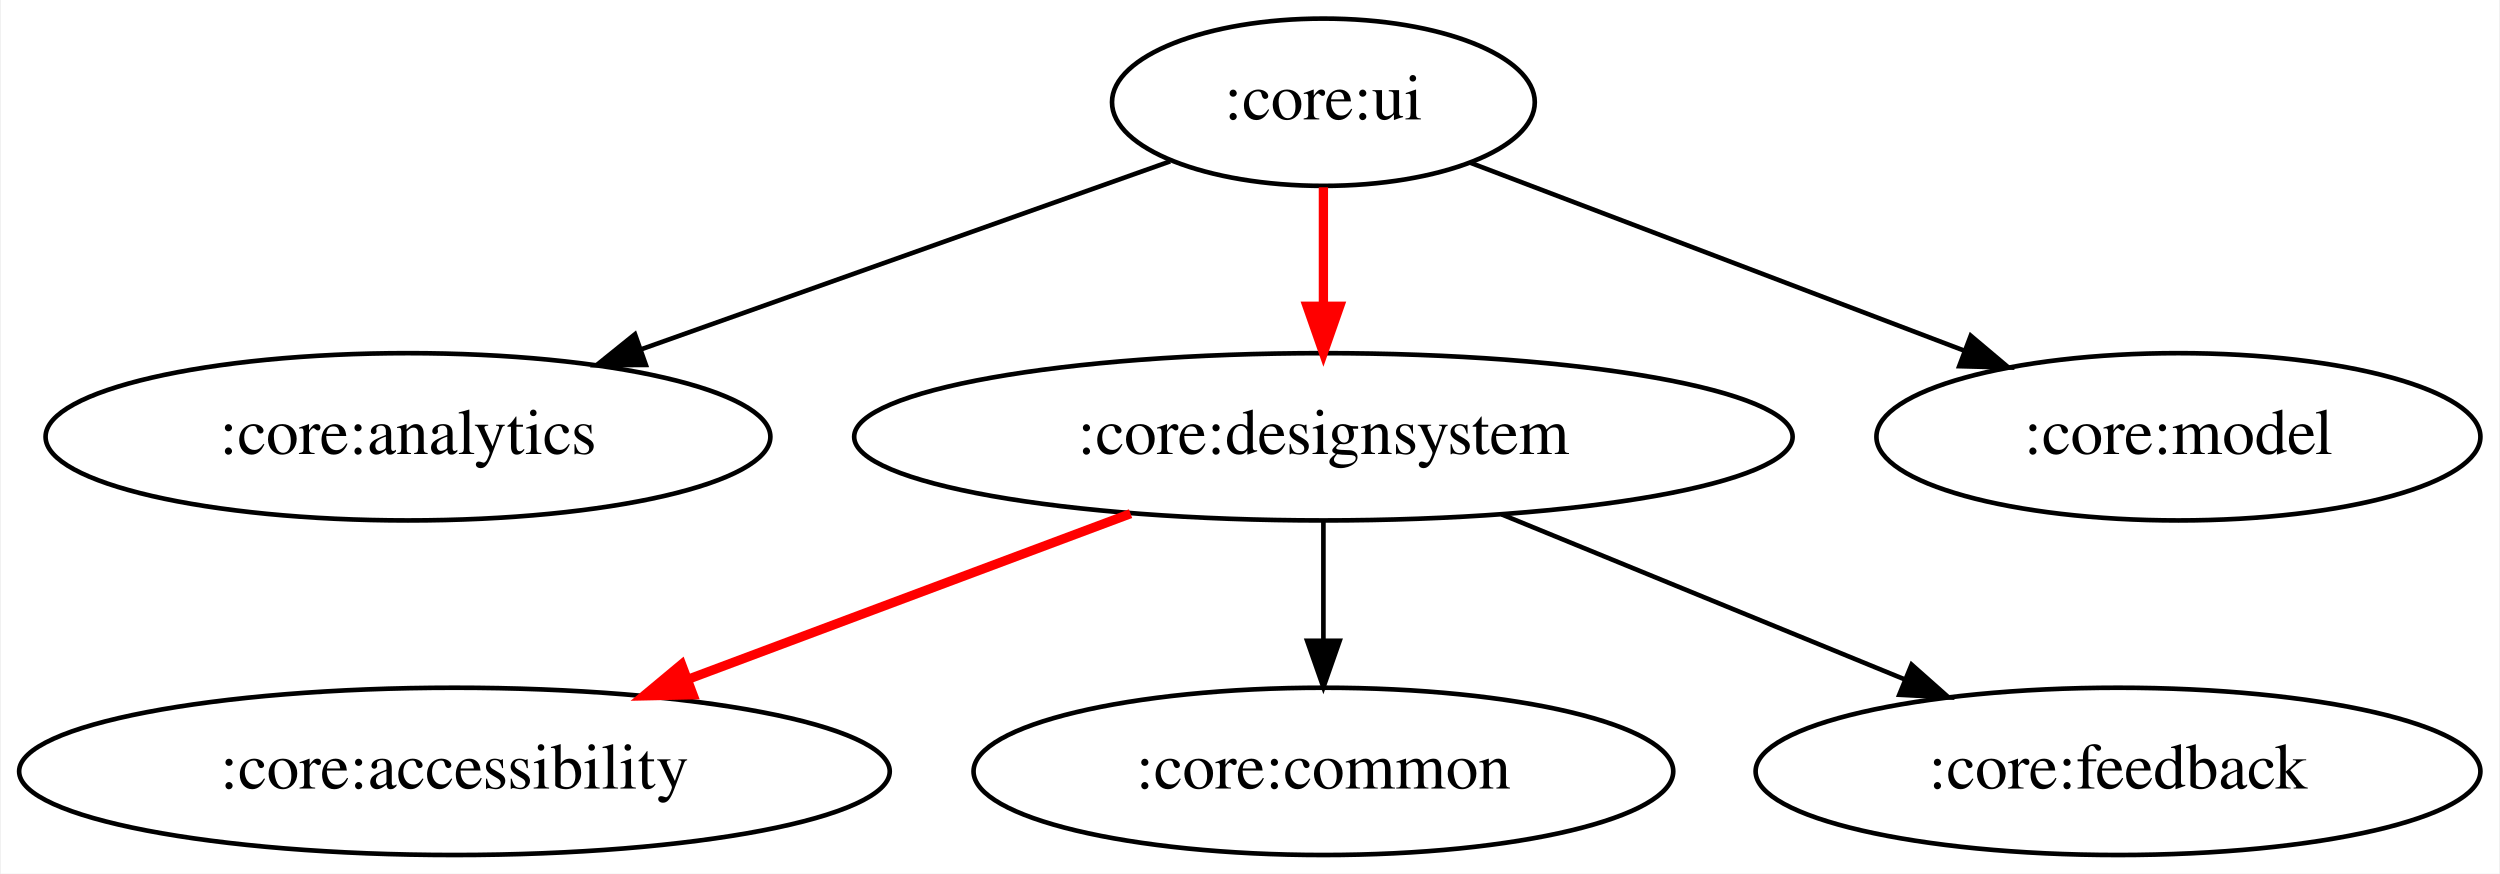
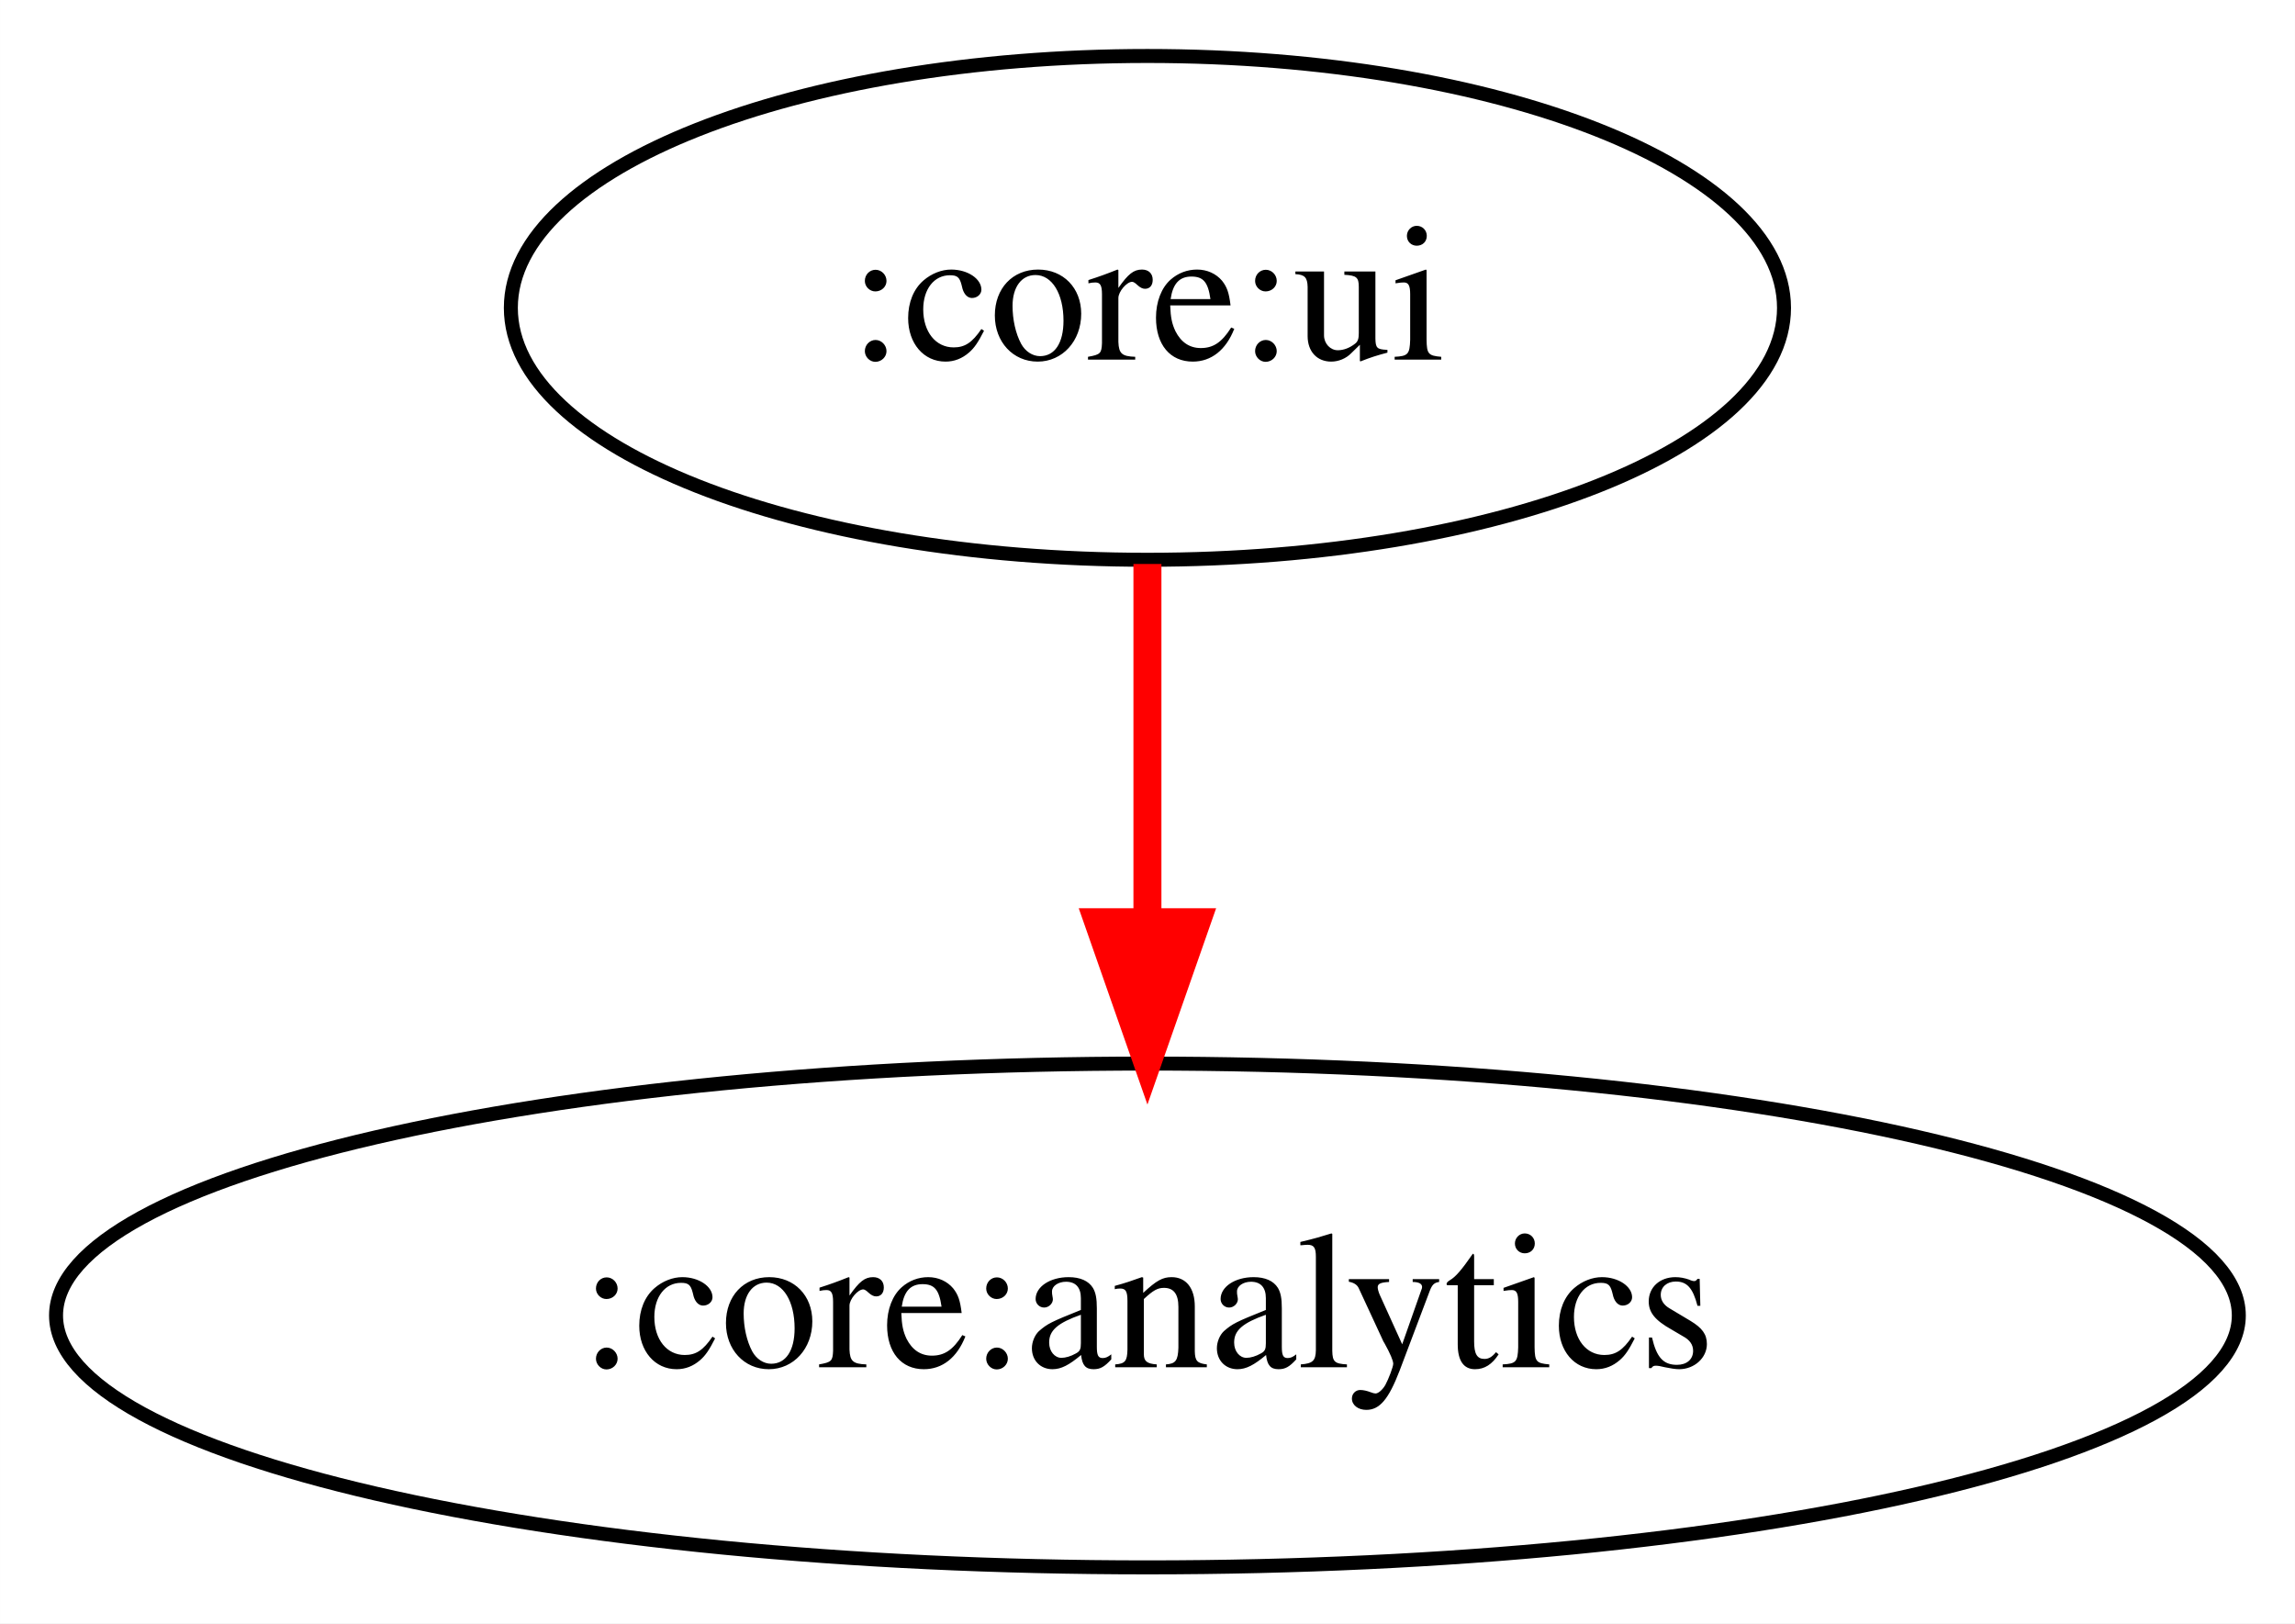
- <svg xmlns="http://www.w3.org/2000/svg" width="538pt" height="188pt" viewBox="0.00 0.00 537.59 188.00">
-   <g id="graph0" class="graph" transform="scale(1 1) rotate(0) translate(4 184)">
-     <polygon fill="white" stroke="transparent" points="-4,4 -4,-184 533.59,-184 533.59,4 -4,4" />
+ <svg xmlns="http://www.w3.org/2000/svg" width="164pt" height="116pt" viewBox="0.00 0.00 163.99 116.00">
+   <g id="graph0" class="graph" transform="scale(1 1) rotate(0) translate(4 112)">
+     <polygon fill="white" stroke="transparent" points="-4,4 -4,-112 159.99,-112 159.99,4 -4,4" />
    <g id="node1" class="node">
-       <ellipse fill="none" stroke="black" cx="280.59" cy="-162" rx="45.49" ry="18" />
-       <text text-anchor="middle" x="280.59" y="-158.3" font-family="Times,serif" font-size="14.00">:core:ui</text>
+       <ellipse fill="none" stroke="black" cx="77.99" cy="-90" rx="45.49" ry="18" />
+       <text text-anchor="middle" x="77.99" y="-86.3" font-family="Times,serif" font-size="14.00">:core:ui</text>
    </g>
    <g id="node2" class="node">
-       <ellipse fill="none" stroke="black" cx="83.59" cy="-90" rx="77.99" ry="18" />
-       <text text-anchor="middle" x="83.59" y="-86.3" font-family="Times,serif" font-size="14.00">:core:analytics</text>
+       <ellipse fill="none" stroke="black" cx="77.99" cy="-18" rx="77.99" ry="18" />
+       <text text-anchor="middle" x="77.99" y="-14.3" font-family="Times,serif" font-size="14.00">:core:analytics</text>
    </g>
    <g id="edge1" class="edge">
-       <path fill="none" stroke="black" d="M247.62,-149.28C216.58,-138.26 169.66,-121.58 133.94,-108.89" />
-       <polygon fill="black" stroke="black" points="134.78,-105.47 124.18,-105.42 132.44,-112.07 134.78,-105.47" />
-     </g>
-     <g id="node3" class="node">
-       <ellipse fill="none" stroke="black" cx="280.59" cy="-90" rx="100.98" ry="18" />
-       <text text-anchor="middle" x="280.59" y="-86.3" font-family="Times,serif" font-size="14.00">:core:designsystem</text>
-     </g>
-     <g id="edge2" class="edge">
-       <path fill="none" stroke="red" stroke-width="2" d="M280.59,-143.7C280.59,-135.98 280.59,-126.71 280.59,-118.11" />
-       <polygon fill="red" stroke="red" stroke-width="2" points="284.09,-118.1 280.59,-108.1 277.09,-118.1 284.09,-118.1" />
-     </g>
-     <g id="node4" class="node">
-       <ellipse fill="none" stroke="black" cx="464.59" cy="-90" rx="64.99" ry="18" />
-       <text text-anchor="middle" x="464.59" y="-86.3" font-family="Times,serif" font-size="14.00">:core:model</text>
-     </g>
-     <g id="edge3" class="edge">
-       <path fill="none" stroke="black" d="M312.22,-148.97C341.49,-137.83 385.36,-121.14 418.52,-108.53" />
-       <polygon fill="black" stroke="black" points="419.9,-111.75 428.01,-104.92 417.42,-105.2 419.9,-111.75" />
-     </g>
-     <g id="node5" class="node">
-       <ellipse fill="none" stroke="black" cx="93.59" cy="-18" rx="93.68" ry="18" />
-       <text text-anchor="middle" x="93.59" y="-14.3" font-family="Times,serif" font-size="14.00">:core:accessibility</text>
-     </g>
-     <g id="edge4" class="edge">
-       <path fill="none" stroke="red" stroke-width="2" d="M239.09,-73.46C210.93,-62.92 173.55,-48.93 143.73,-37.77" />
-       <polygon fill="red" stroke="red" stroke-width="2" points="144.93,-34.48 134.33,-34.25 142.47,-41.03 144.93,-34.48" />
-     </g>
-     <g id="node6" class="node">
-       <ellipse fill="none" stroke="black" cx="280.59" cy="-18" rx="75.29" ry="18" />
-       <text text-anchor="middle" x="280.59" y="-14.3" font-family="Times,serif" font-size="14.00">:core:common</text>
-     </g>
-     <g id="edge5" class="edge">
-       <path fill="none" stroke="black" d="M280.59,-71.7C280.59,-63.98 280.59,-54.71 280.59,-46.11" />
-       <polygon fill="black" stroke="black" points="284.09,-46.1 280.59,-36.1 277.09,-46.1 284.09,-46.1" />
-     </g>
-     <g id="node7" class="node">
-       <ellipse fill="none" stroke="black" cx="451.59" cy="-18" rx="77.99" ry="18" />
-       <text text-anchor="middle" x="451.59" y="-14.3" font-family="Times,serif" font-size="14.00">:core:feedback</text>
-     </g>
-     <g id="edge6" class="edge">
-       <path fill="none" stroke="black" d="M318.97,-73.29C344.69,-62.76 378.68,-48.85 405.82,-37.74" />
-       <polygon fill="black" stroke="black" points="407.17,-40.97 415.1,-33.94 404.52,-34.49 407.17,-40.97" />
+       <path fill="none" stroke="red" stroke-width="2" d="M77.99,-71.7C77.99,-63.98 77.99,-54.71 77.99,-46.11" />
+       <polygon fill="red" stroke="red" stroke-width="2" points="81.49,-46.1 77.99,-36.1 74.49,-46.1 81.49,-46.1" />
    </g>
  </g>
</svg>
